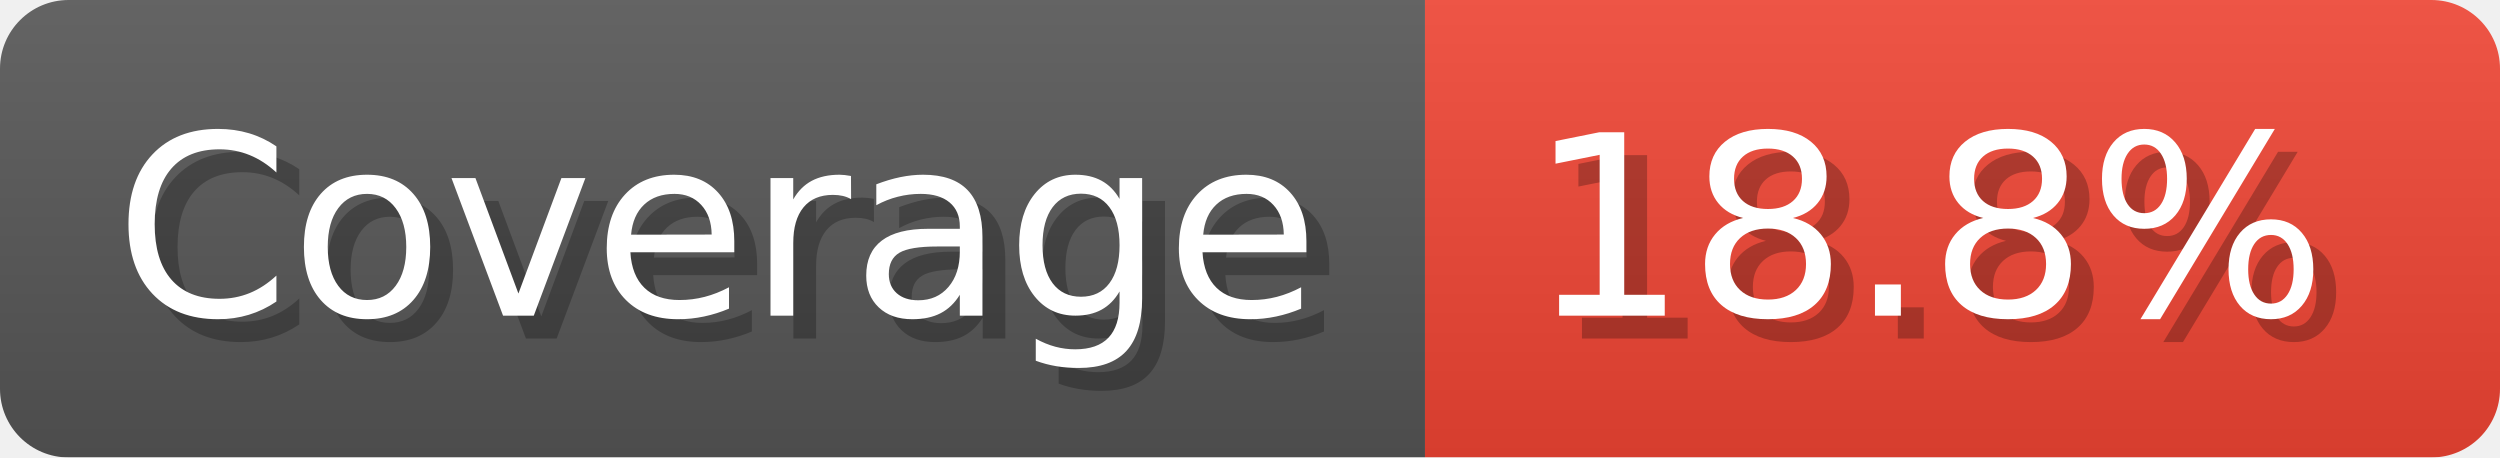
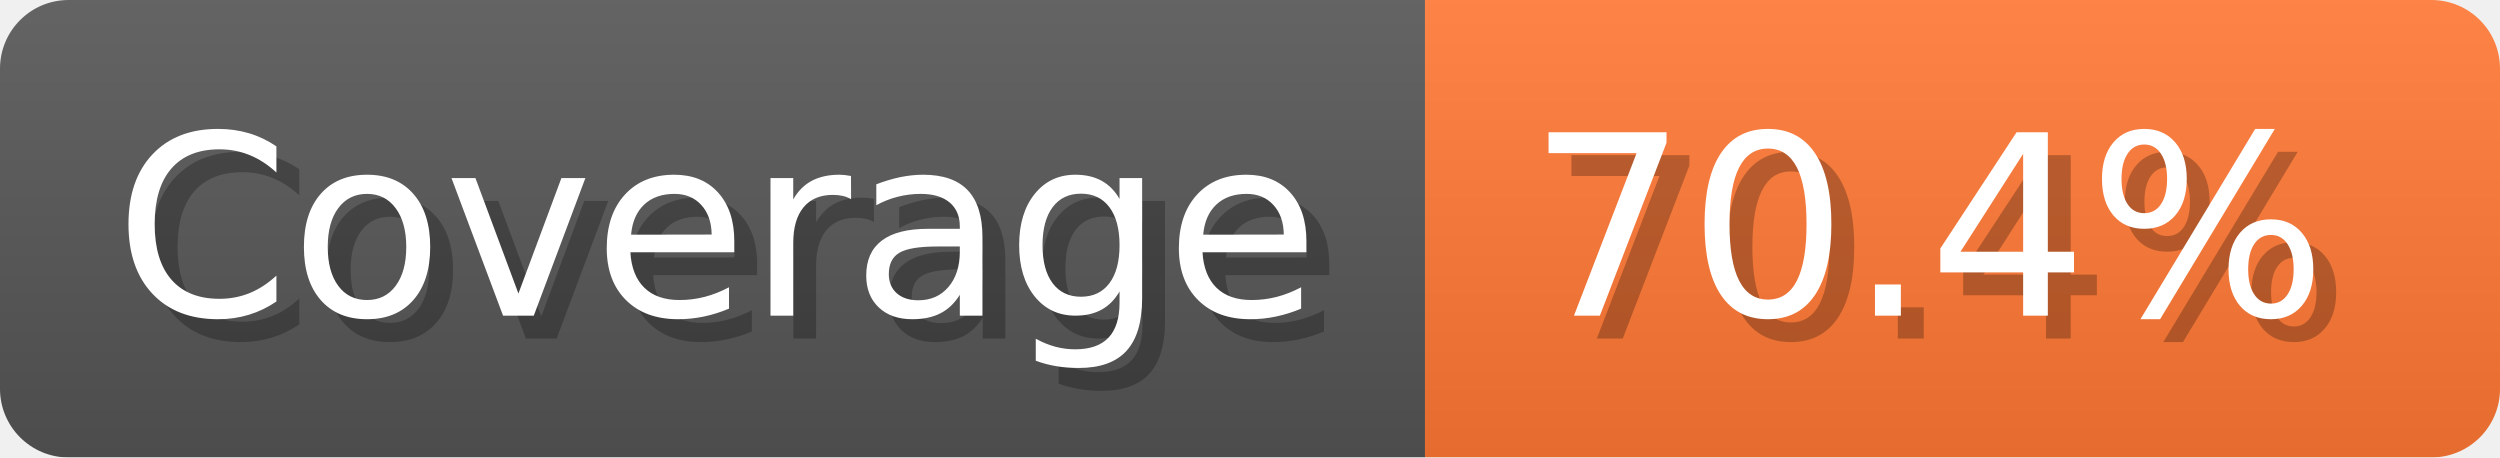
- <svg xmlns="http://www.w3.org/2000/svg" width="109.3" height="20" viewBox="0 0 1093 200" role="img" aria-label="Coverage: 18.8%">
+ <svg xmlns="http://www.w3.org/2000/svg" width="109.3" height="20" viewBox="0 0 1093 200" role="img" aria-label="Coverage: 70.4%">
  <linearGradient id="a" x2="0" y2="100%">
    <stop offset="0" stop-opacity=".1" stop-color="#EEE" />
    <stop offset="1" stop-opacity=".1" />
  </linearGradient>
  <mask id="m">
    <rect width="1093" height="200" rx="30" fill="#FFF" />
  </mask>
  <g mask="url(#m)">
    <rect width="623" height="200" fill="#555" />
-     <rect width="470" height="200" fill="#E43" x="623" />
+     <rect width="470" height="200" fill="#F73" x="623" />
    <rect width="1093" height="200" fill="url(#a)" />
  </g>
  <g aria-hidden="true" fill="#fff" text-anchor="start" font-family="Verdana,DejaVu Sans,sans-serif" font-size="110">
    <text x="60" y="148" textLength="523" fill="#000" opacity="0.25">Coverage</text>
    <text x="50" y="138" textLength="523">Coverage</text>
-     <text x="678" y="148" textLength="370" fill="#000" opacity="0.25">18.8%</text>
-     <text x="668" y="138" textLength="370">18.8%</text>
+     <text x="678" y="148" textLength="370" fill="#000" opacity="0.25">70.4%</text>
+     <text x="668" y="138" textLength="370">70.4%</text>
  </g>
</svg>
